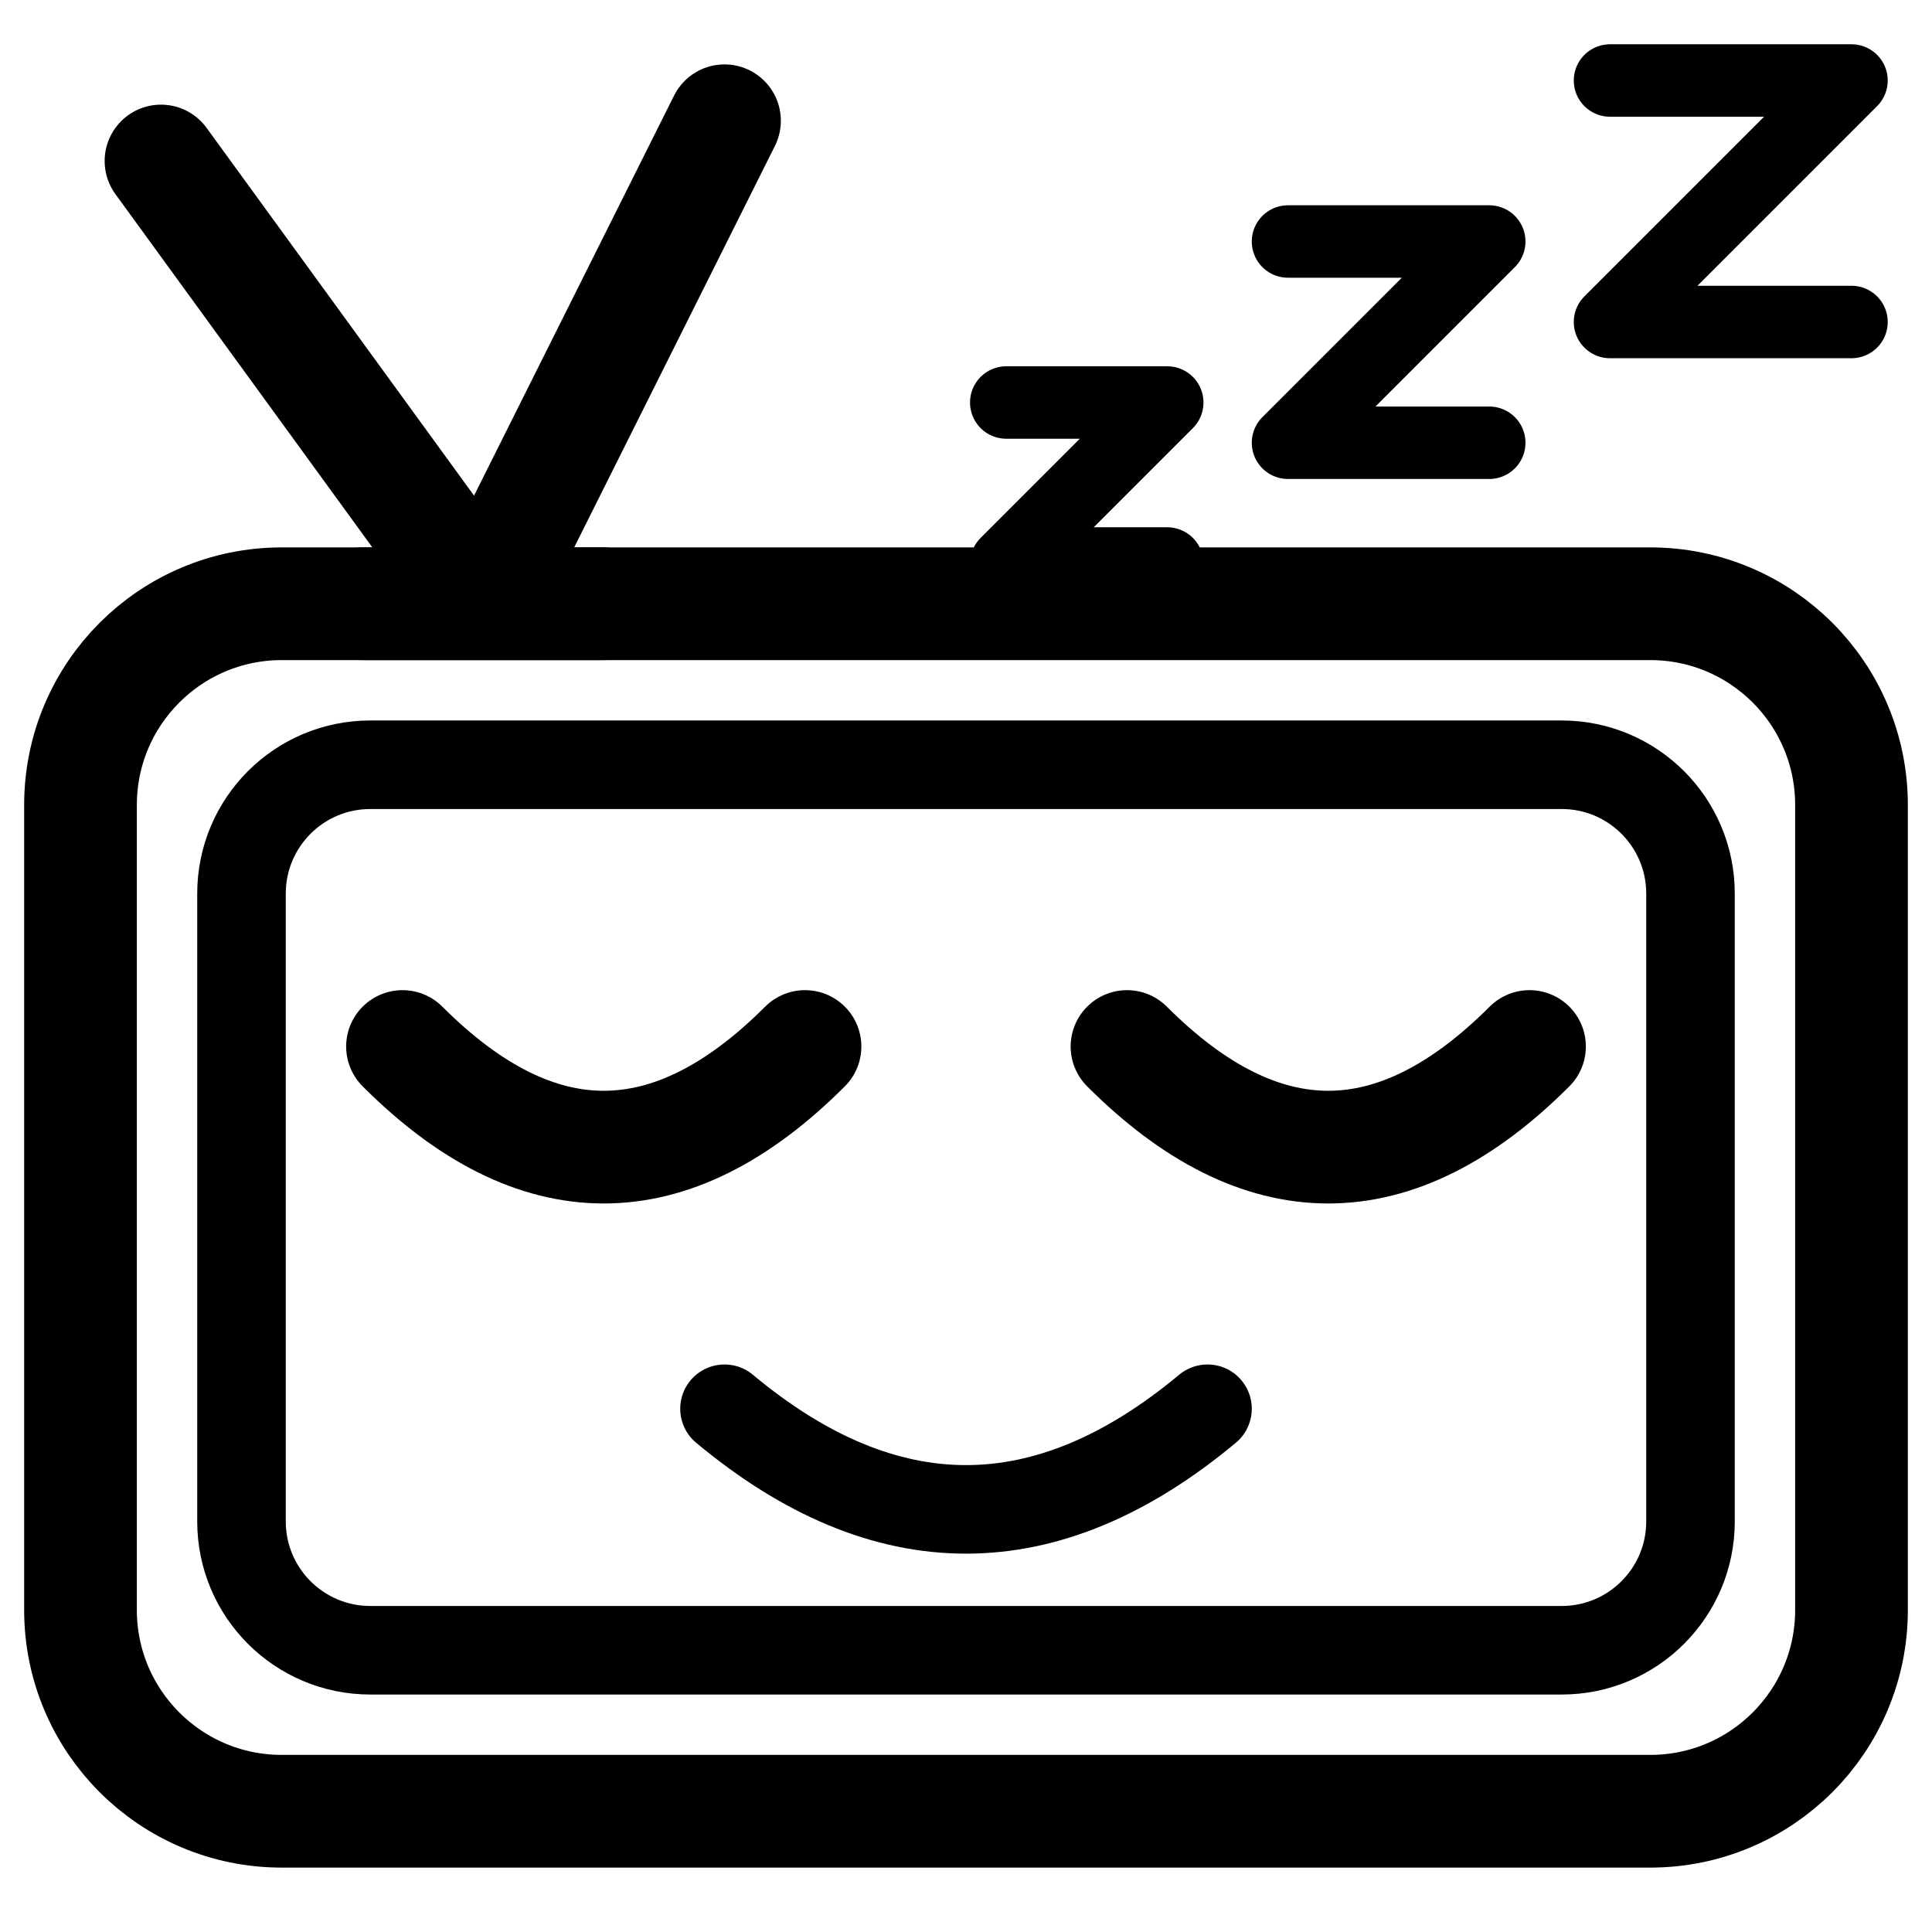
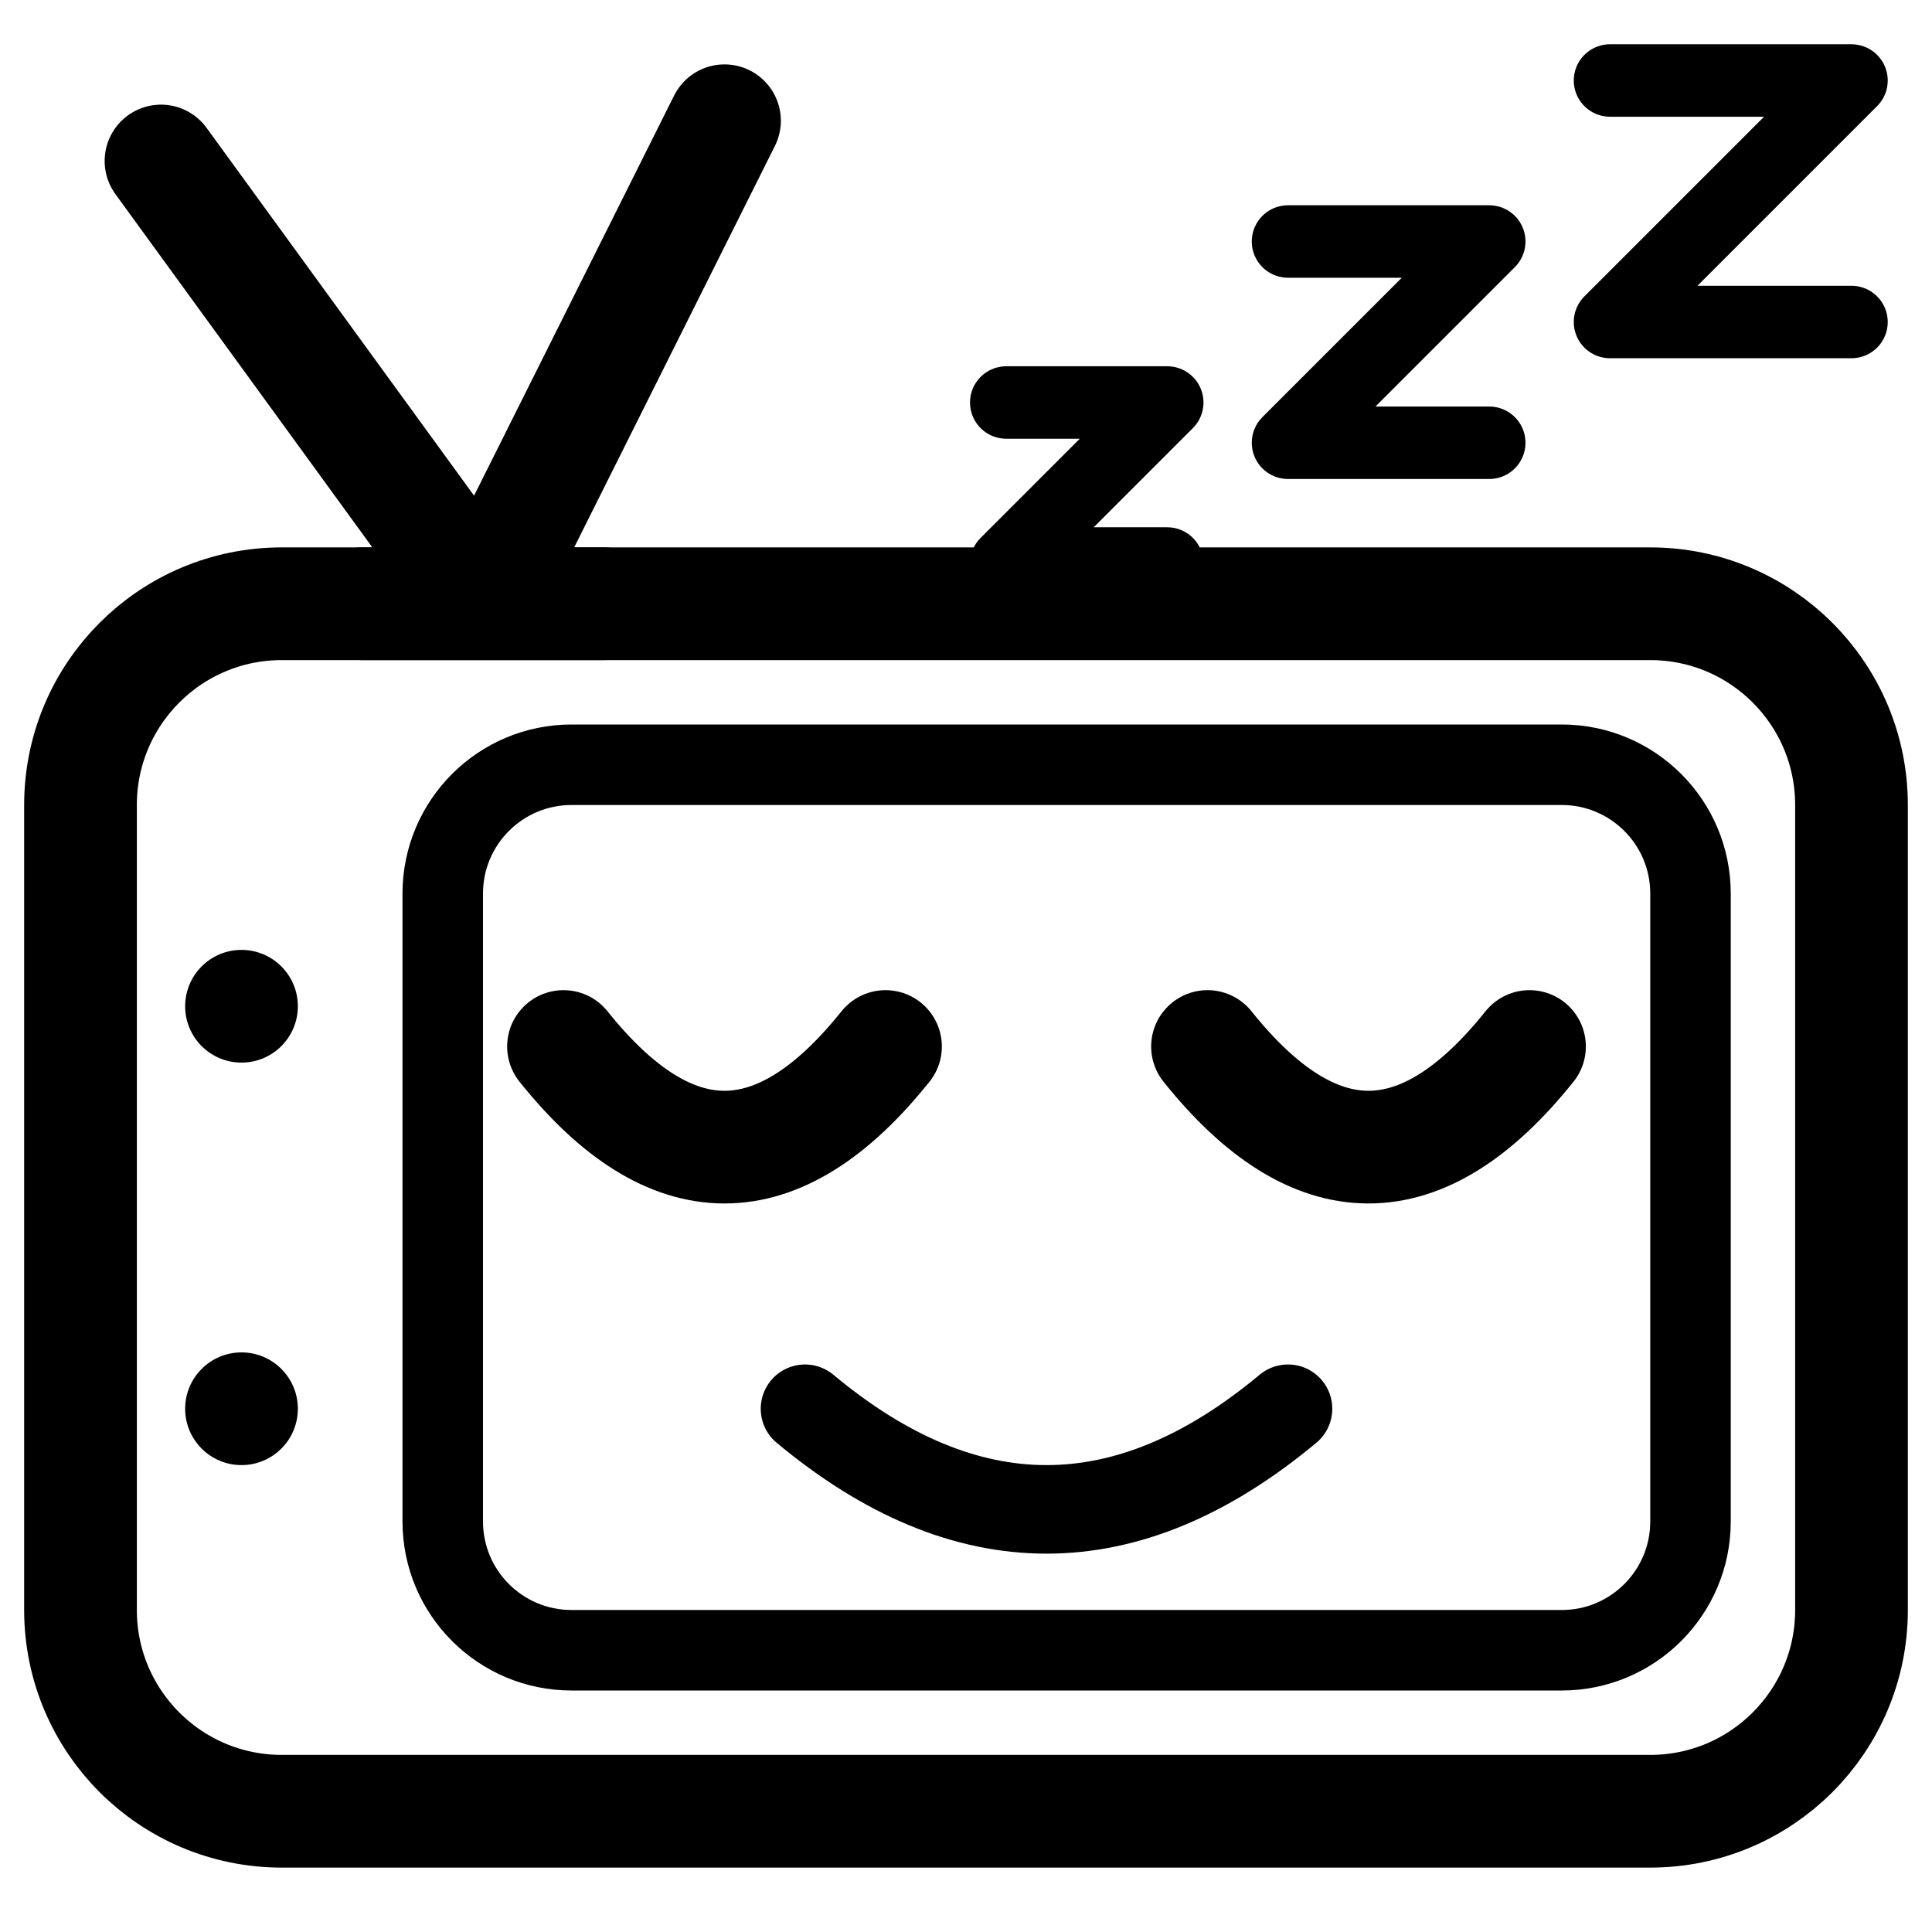
<svg xmlns="http://www.w3.org/2000/svg" width="24" height="24" viewBox="0 0 24 24" role="img" aria-labelledby="menu-off-title menu-off-description">
  <g id="television-frame" fill="none" stroke="#000" stroke-width="1.4" stroke-linecap="round" stroke-linejoin="round">
    <path id="left-rabbit-ears" d="M2 2L6 7.5L9 1.5M4.5 7.5H7.5" />
    <rect id="cabinet" x="1" y="7.5" width="22" height="15" rx="2.5" />
-     <rect id="inset-screen" x="3" y="9.5" width="18" height="11" rx="1.6" stroke-width="1.1" />
-     <path id="closed-eyes" d="M5 13Q7.5 15.5 10 13M14 13Q16.5 15.5 19 13" />
-     <path id="smile" d="M9 17.5Q12 20 15 17.5" stroke-width="1.1" />
+     <rect id="inset-screen" x="5.5" y="9.5" width="15.5" height="11" rx="1.6" stroke-width="1" />
+     <path id="closed-eyes" d="M7 13Q9 15.5 11 13M15 13Q17 15.5 19 13" />
+     <path id="smile" d="M10 17.5Q13 20 16 17.5" stroke-width="1.1" />
+   </g>
+   <g id="left-selectors" fill="#000">
+     <circle cx="3" cy="12.5" r="0.7" />
+     <circle cx="3" cy="17.5" r="0.7" />
  </g>
  <g id="right-sleep-marks" fill="none" stroke="#000" stroke-width="0.9" stroke-linecap="round" stroke-linejoin="round">
    <path d="M12.5 5H14.5L12.5 7H14.5" />
    <path d="M16 3H18.5L16 5.5H18.5" />
    <path d="M20 1H23L20 4H23" />
  </g>
</svg>
